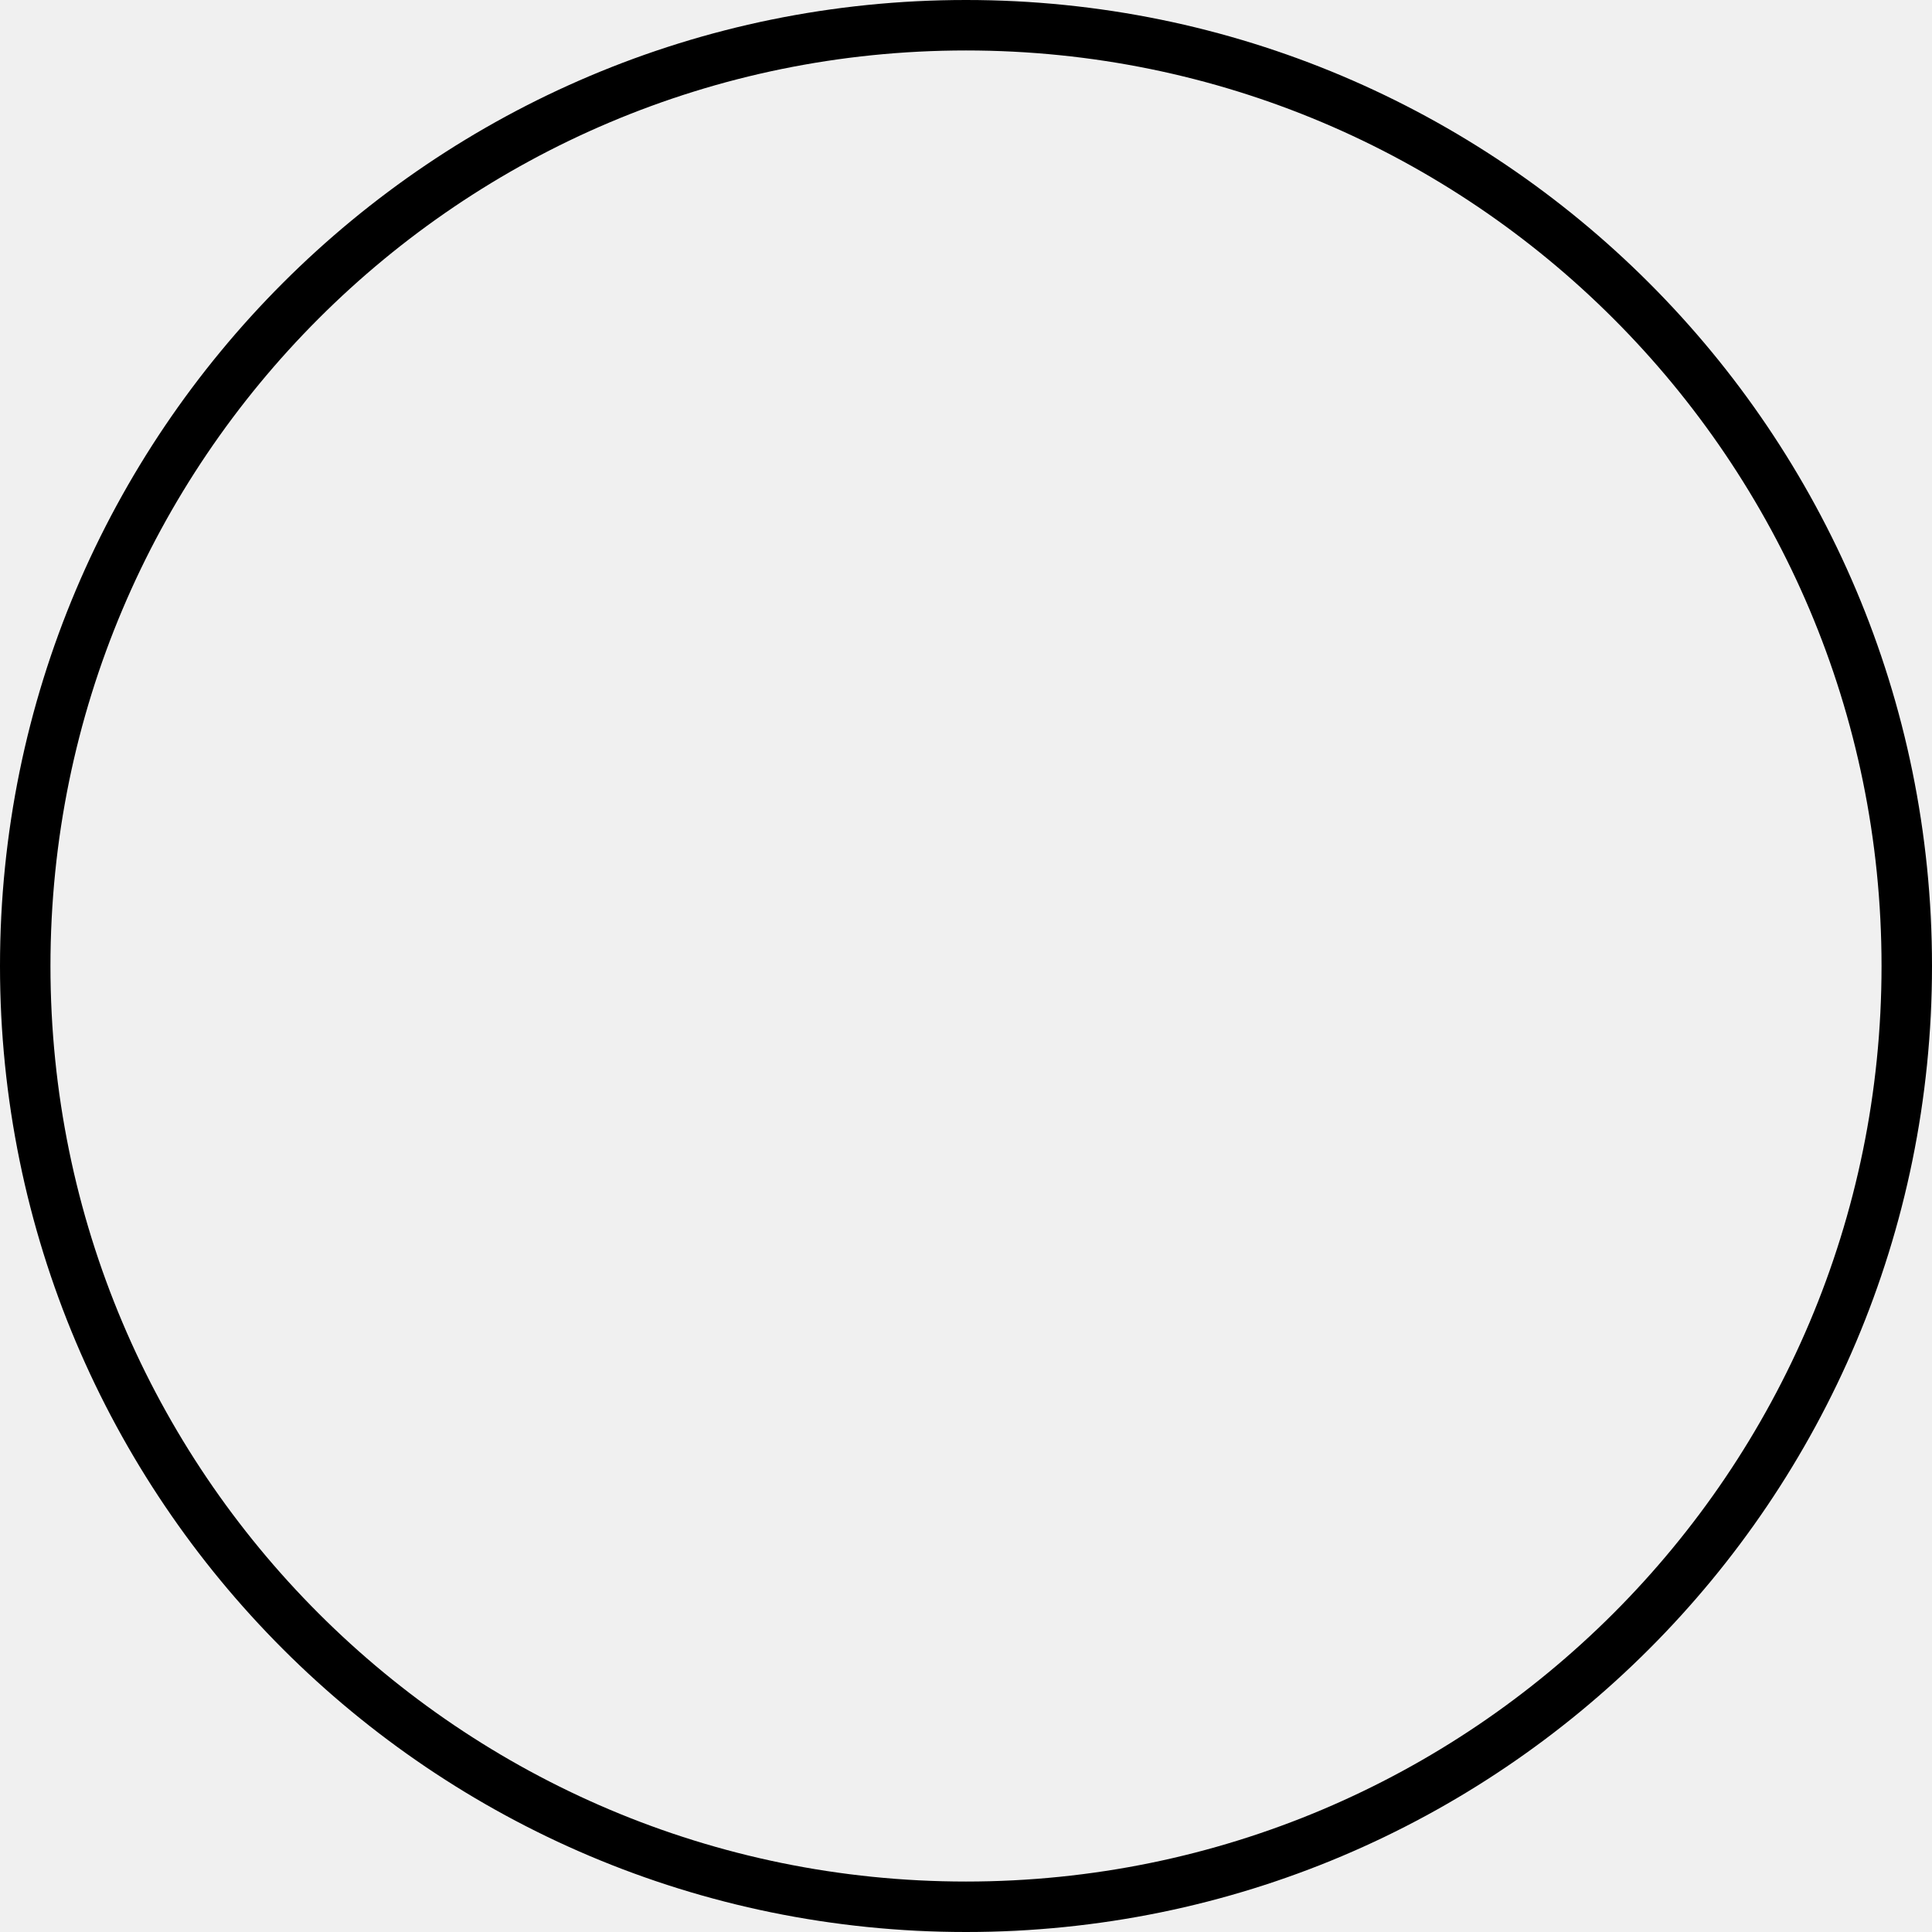
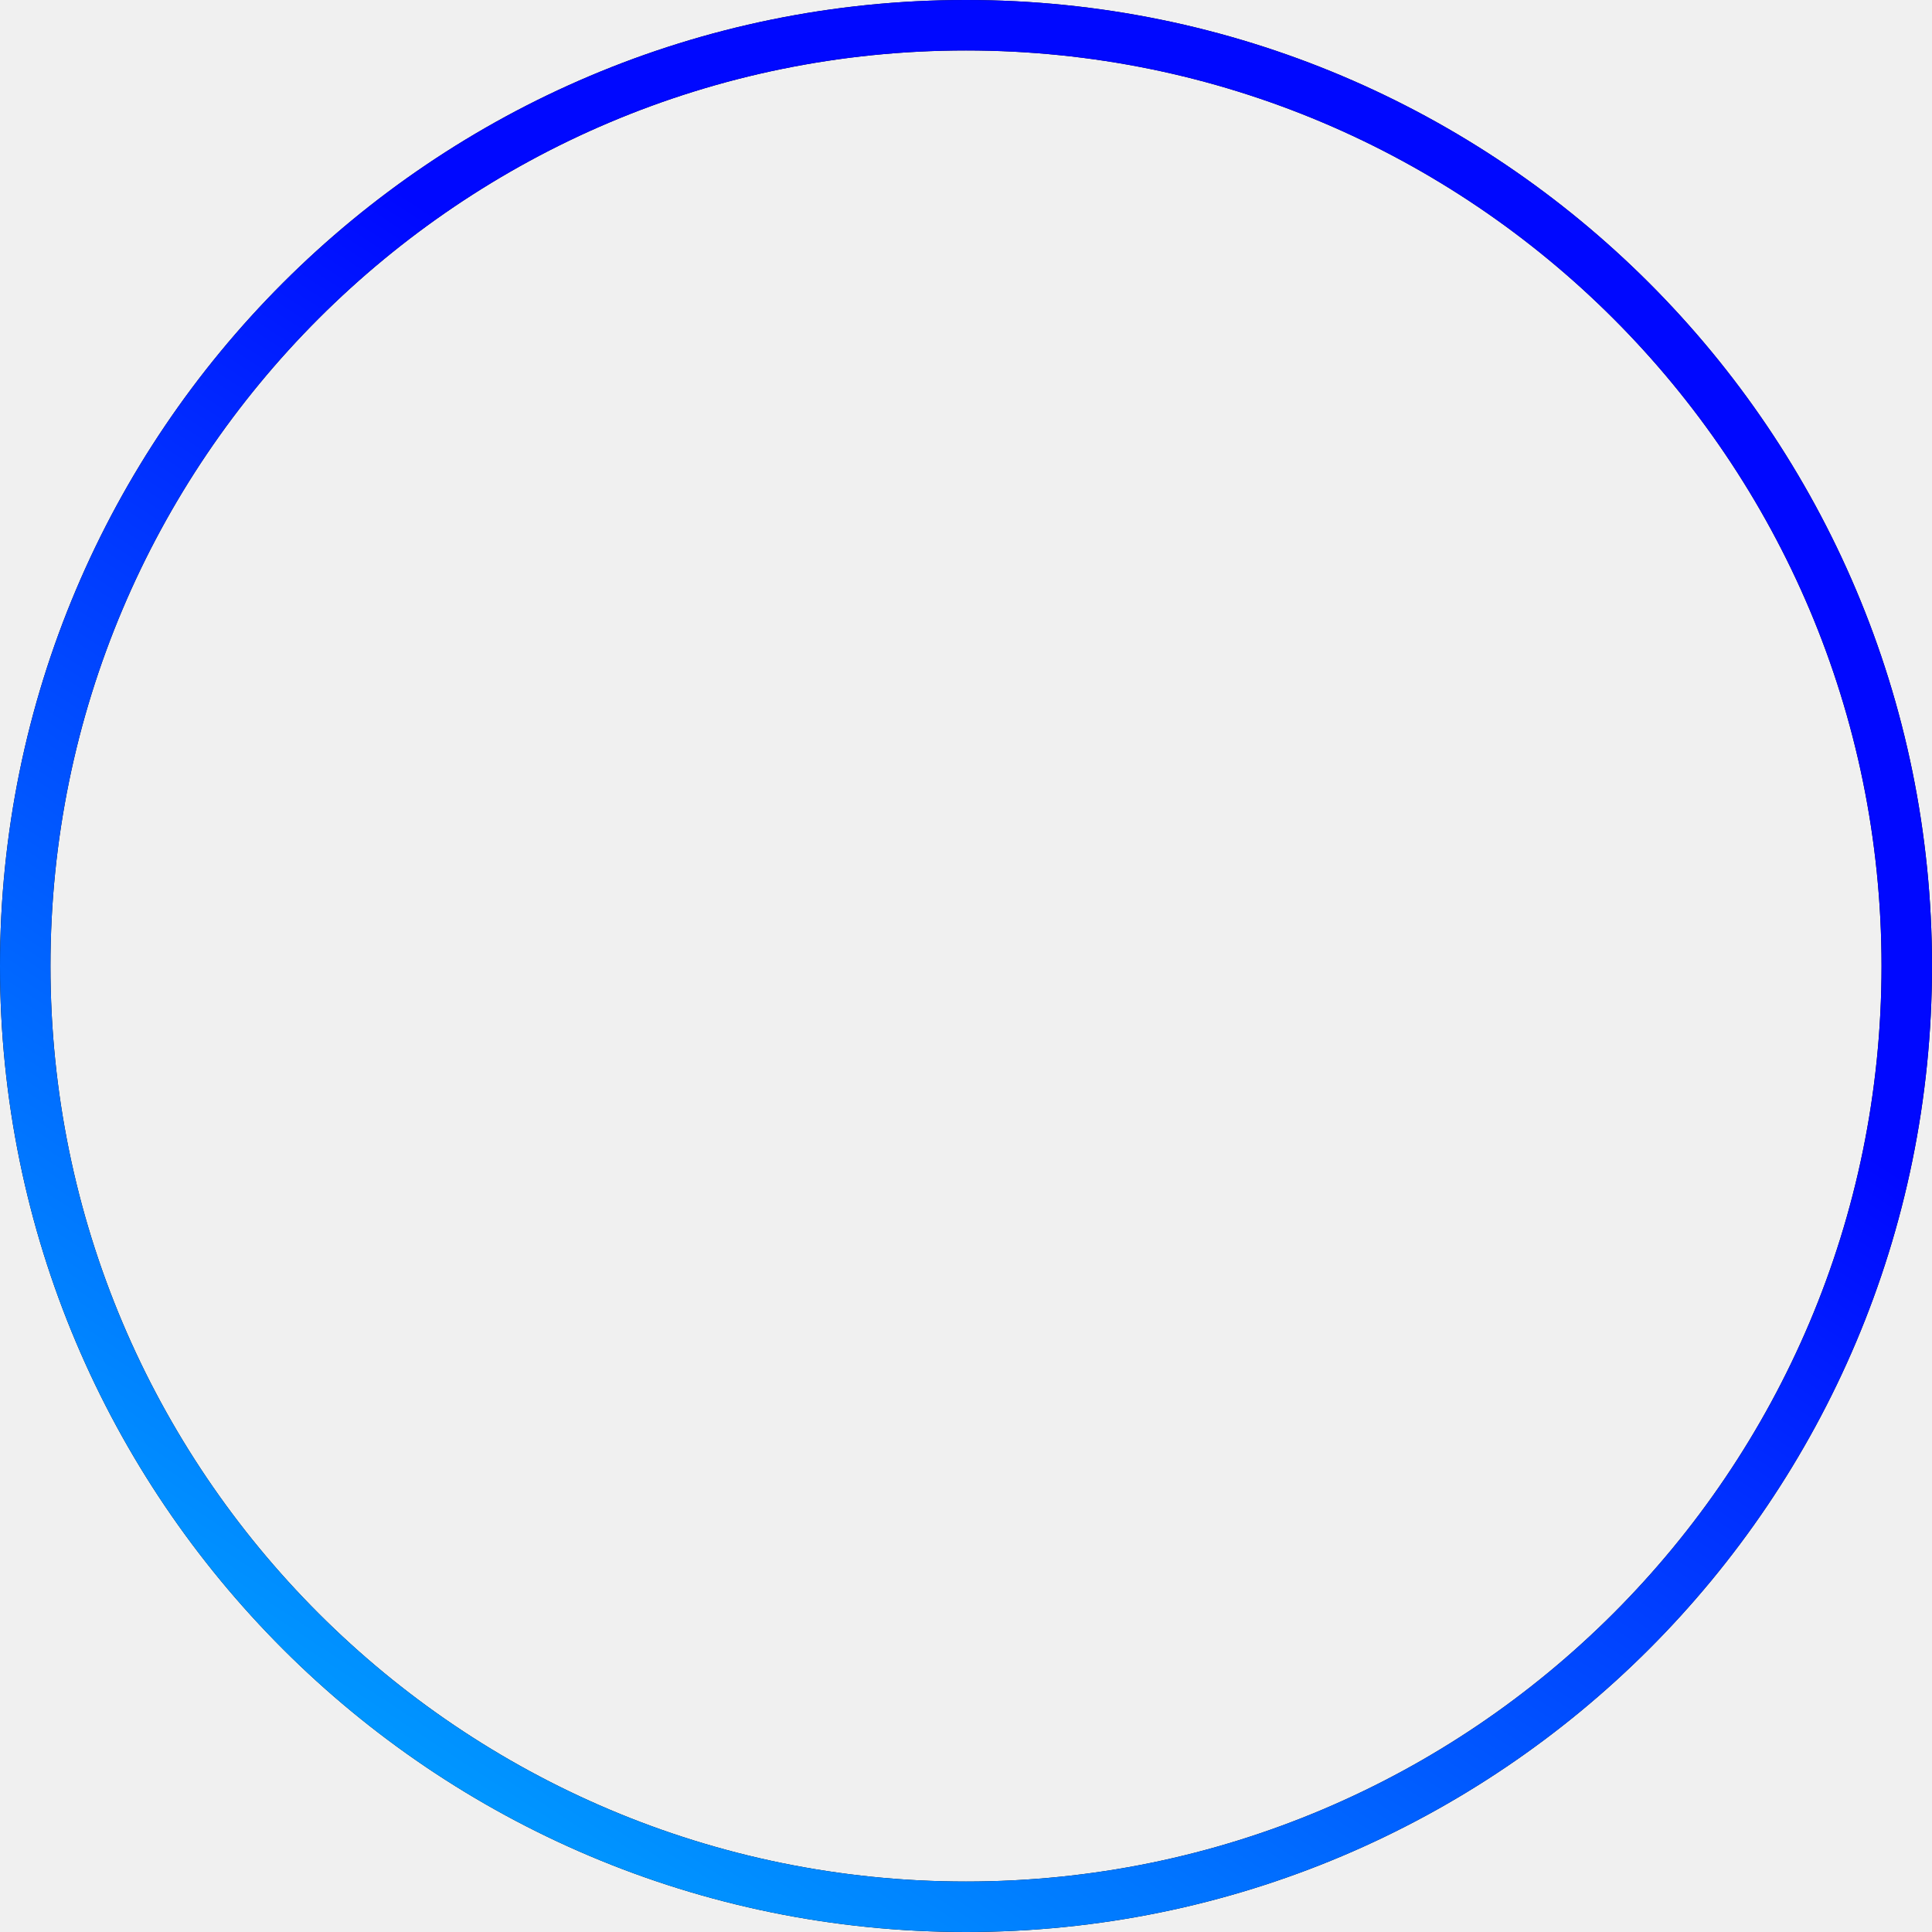
- <svg xmlns="http://www.w3.org/2000/svg" version="1.1" id="Layer_1" x="0px" y="0px" viewBox="0 0 1095 1095" style="enable-background:new 0 0 1095 1095;" xml:space="preserve">
-   <path d="M1095,547.5c0,302.4-245.1,547.5-547.5,547.5S0,849.9,0,547.5S245.1,0,547.5,0S1095,245.1,1095,547.5z M547.5,28.6  c-286.6,0-518.9,232.3-518.9,518.9s232.3,518.9,518.9,518.9s518.9-232.3,518.9-518.9S834.1,28.6,547.5,28.6z" />
+ <svg xmlns="http://www.w3.org/2000/svg" width="1095" height="1095" viewBox="0 0 1095 1095" fill="none">
+   <g clip-path="url(#clip0_406_64)">
+     <path d="M1095 547.5C1095 849.9 849.9 1095 547.5 1095C245.1 1095 0 849.9 0 547.5C0 245.1 245.1 0 547.5 0C849.9 0 1095 245.1 1095 547.5ZM547.5 28.6C260.9 28.6 28.6 260.9 28.6 547.5C28.6 834.1 260.9 1066.4 547.5 1066.4C834.1 1066.4 1066.4 834.1 1066.4 547.5C1066.4 260.9 834.1 28.6 547.5 28.6Z" fill="black" />
+     <path d="M1095 547.5C1095 849.9 849.9 1095 547.5 1095C245.1 1095 0 849.9 0 547.5C0 245.1 245.1 0 547.5 0C849.9 0 1095 245.1 1095 547.5ZM547.5 28.6C260.9 28.6 28.6 260.9 28.6 547.5C28.6 834.1 260.9 1066.4 547.5 1066.4C834.1 1066.4 1066.4 834.1 1066.4 547.5C1066.4 260.9 834.1 28.6 547.5 28.6Z" fill="url(#paint0_linear_406_64)" />
+   </g>
+   <defs>
+     <linearGradient id="paint0_linear_406_64" x1="474.97" y1="270.848" x2="1.587" y2="992.462" gradientUnits="userSpaceOnUse">
+       <stop stop-color="#0008FF" />
+       <stop offset="1" stop-color="#00AEFF" />
+     </linearGradient>
+     <clipPath id="clip0_406_64">
+       <rect width="1095" height="1095" fill="white" />
+     </clipPath>
+   </defs>
</svg>
